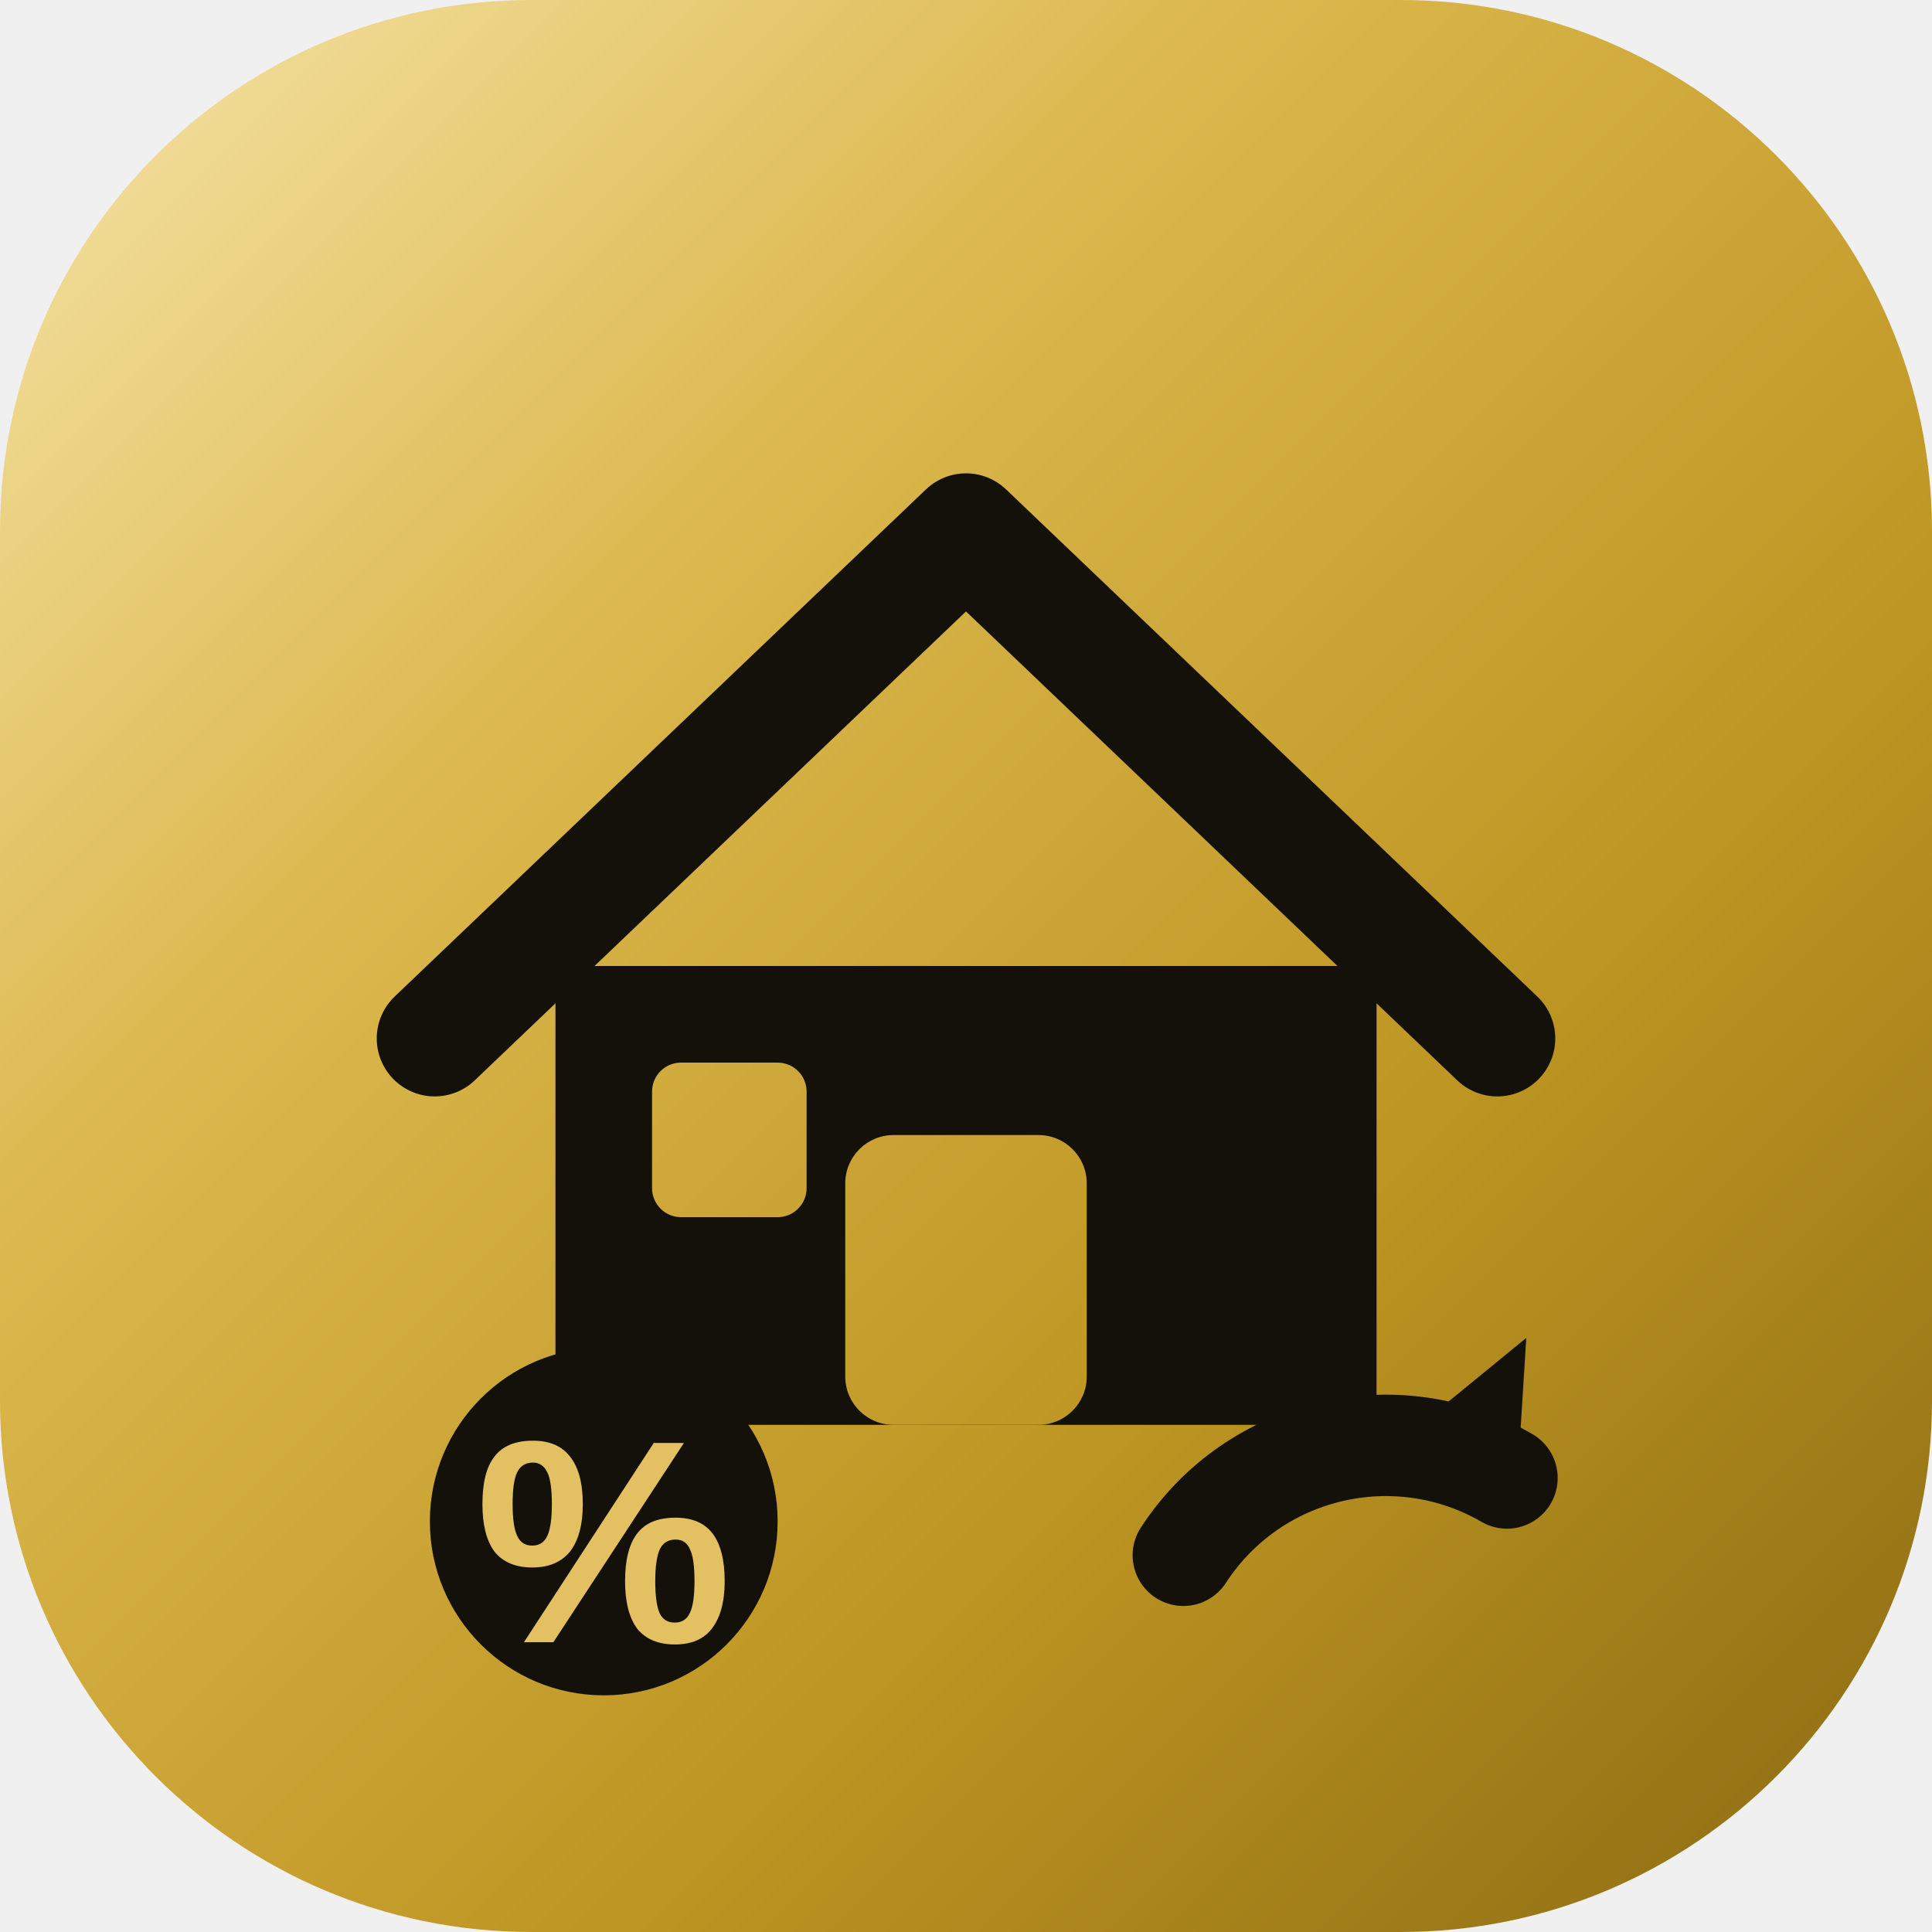
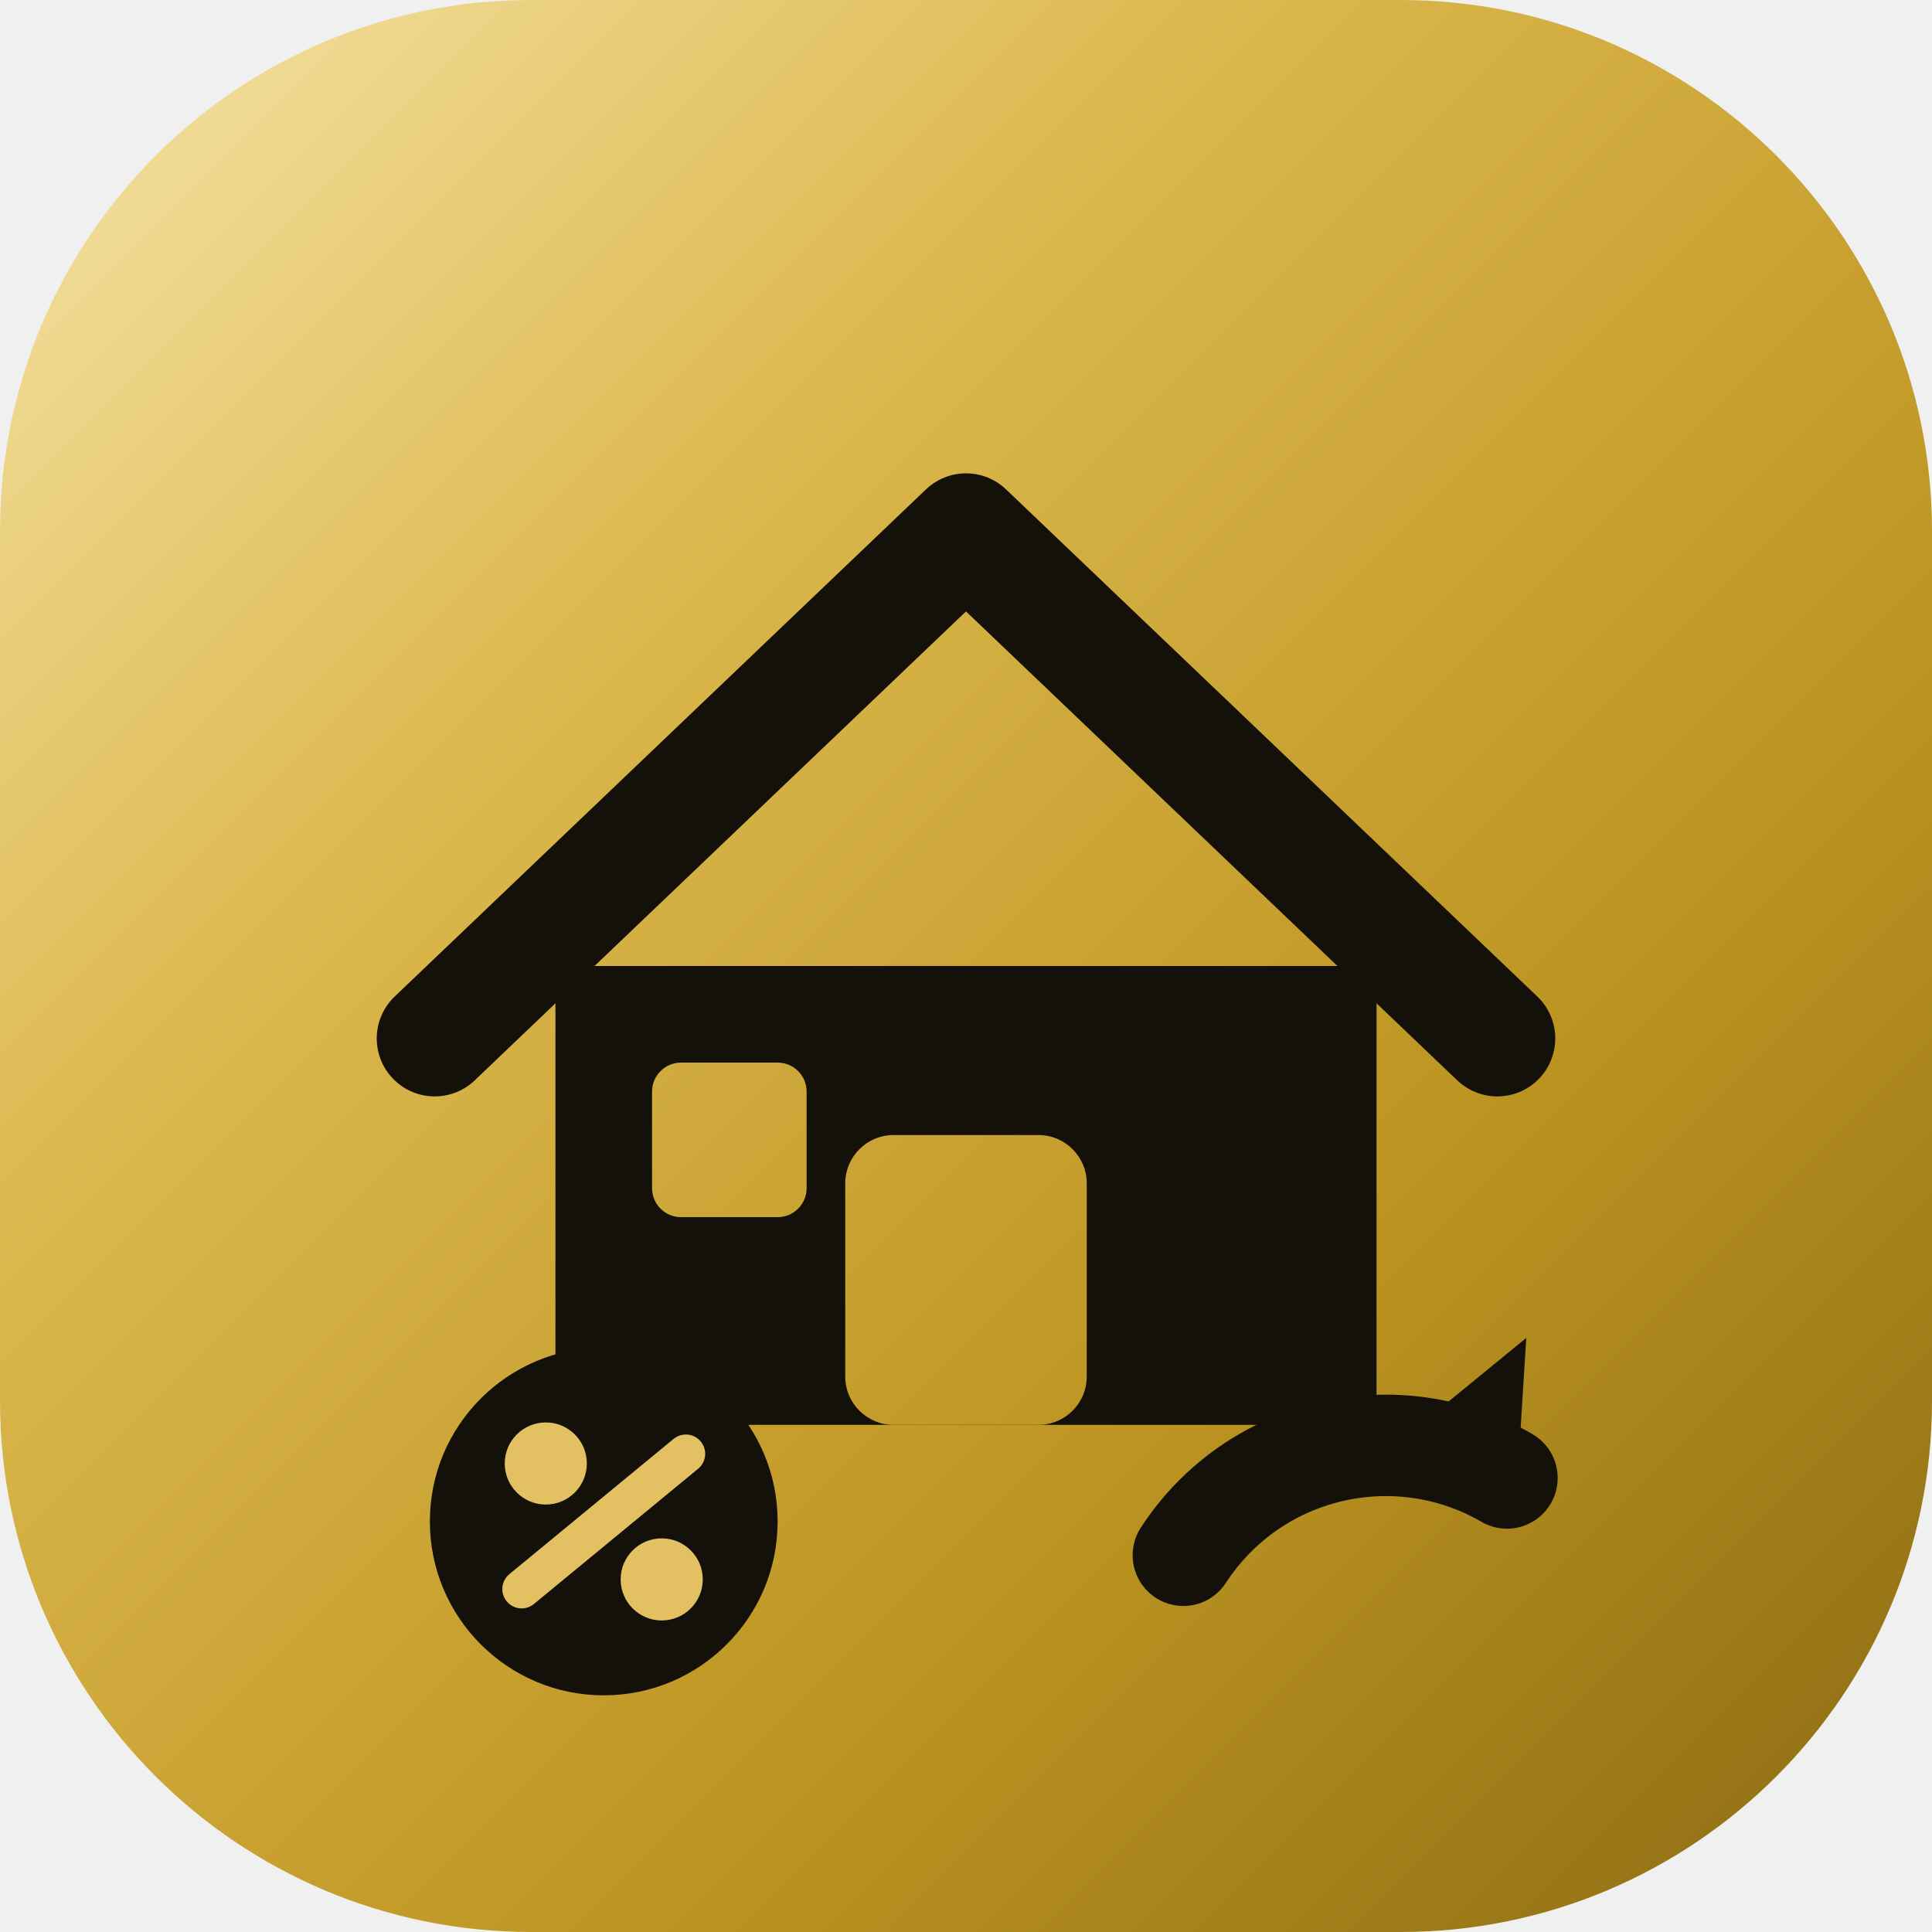
<svg xmlns="http://www.w3.org/2000/svg" viewBox="0 0 40 40" width="40" height="40">
  <defs>
    <linearGradient id="g" x1="0" y1="0" x2="1" y2="1">
      <stop offset="0%" stop-color="#f7e6ac" />
      <stop offset="32%" stop-color="#dcb84e" />
      <stop offset="66%" stop-color="#bd9522" />
      <stop offset="100%" stop-color="#8a6a12" />
    </linearGradient>
-     <mask id="h">
+     <mask id="lubang">
      <rect width="40" height="40" fill="#fff" />
      <rect x="17.5" y="23.5" width="5" height="6" rx="1" fill="#000" />
      <rect x="13.5" y="22" width="3.2" height="3.2" rx="0.6" fill="#000" />
    </mask>
  </defs>
  <rect width="40" height="40" rx="11" fill="url(#g)" />
-   <g mask="url(#h)">
+   <g mask="url(#lubang)">
    <path d="M9 21.5 20 11l11 10.5" fill="none" stroke="#14110a" stroke-width="2.4" stroke-linecap="round" stroke-linejoin="round" />
    <path d="M11.5 20v9.5h17V20" fill="#14110a" />
  </g>
  <g stroke="#14110a" stroke-width="2.1" stroke-linecap="round" stroke-linejoin="round" fill="none">
    <path d="M24.5 32.2a5 5 0 0 1 6.7-1.6" />
  </g>
  <path d="M31.6 27.7l-.2 3.2-3.1-.5" fill="#14110a" />
  <circle cx="12.5" cy="31.5" r="3.6" fill="#14110a" />
-   <text x="12.5" y="34" text-anchor="middle" font-size="6" font-weight="700" fill="#e3c163" font-family="Segoe UI, Arial, sans-serif">%</text>
+   <circle cx="11.3" cy="30.3" r="0.85" fill="#e3c163" />
+   <circle cx="13.7" cy="32.7" r="0.85" fill="#e3c163" />
+   <path d="M10.8 32.9 14.2 30.1" stroke="#e3c163" stroke-width="0.8" stroke-linecap="round" />
</svg>
